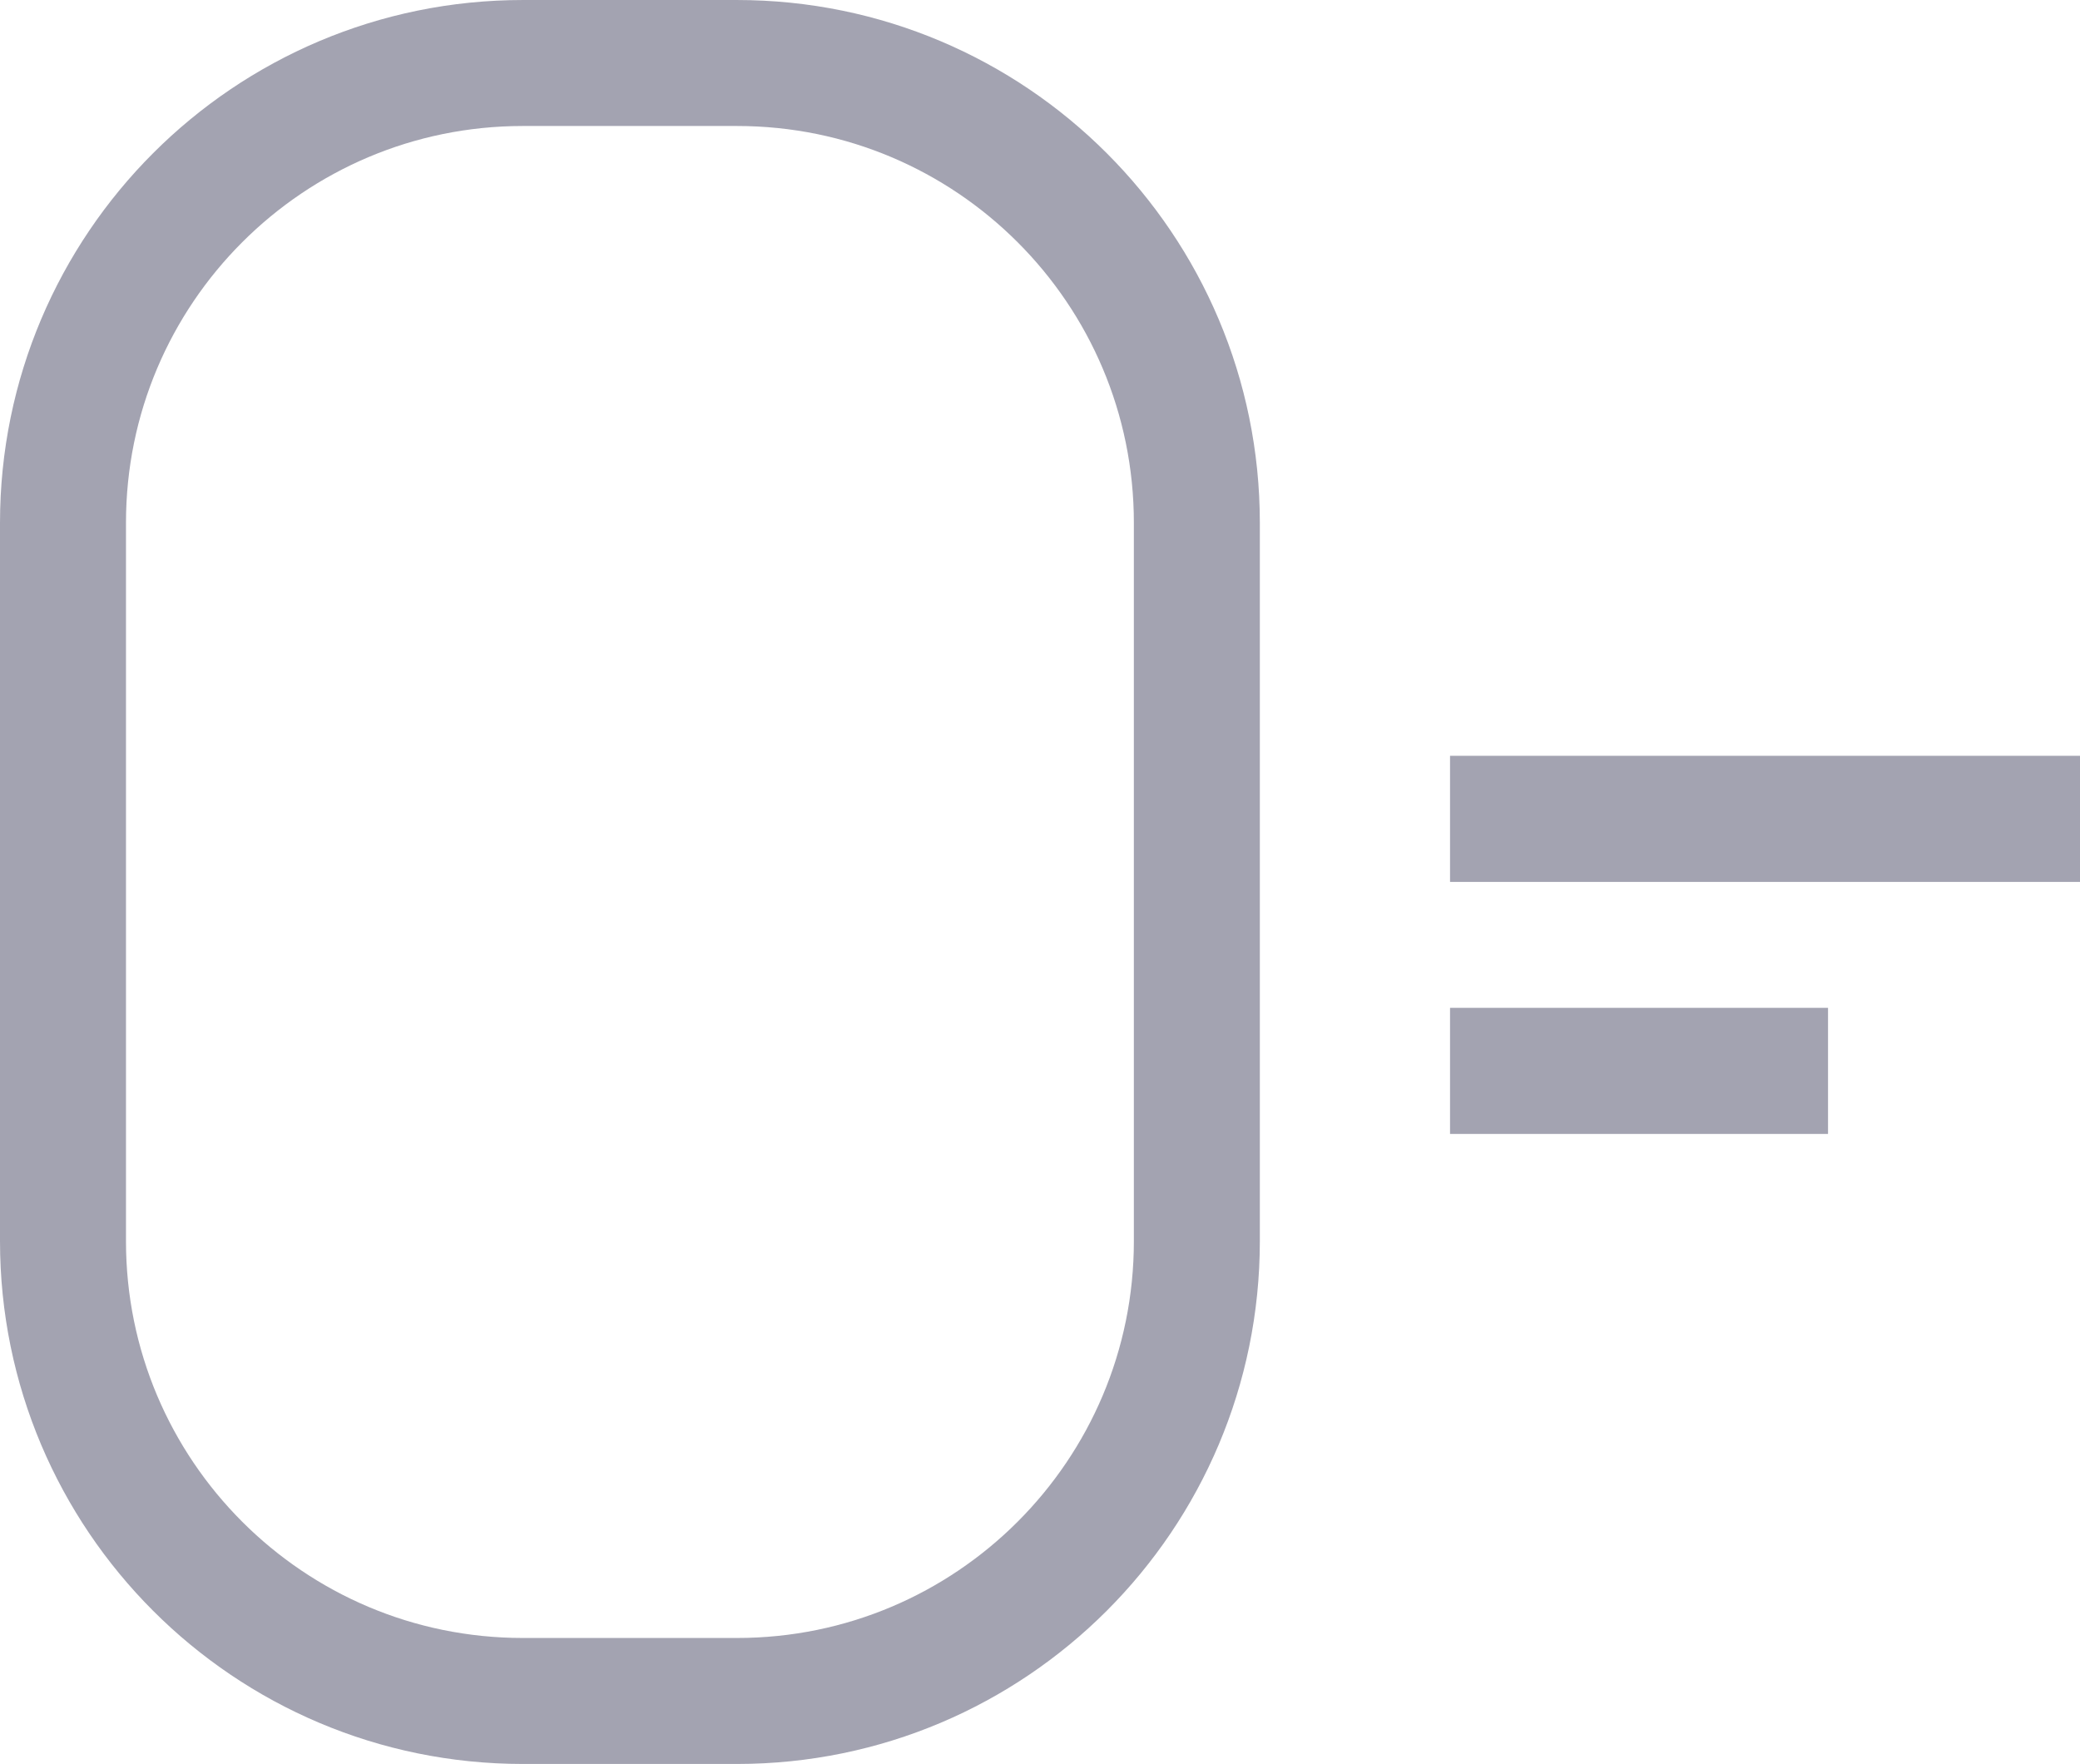
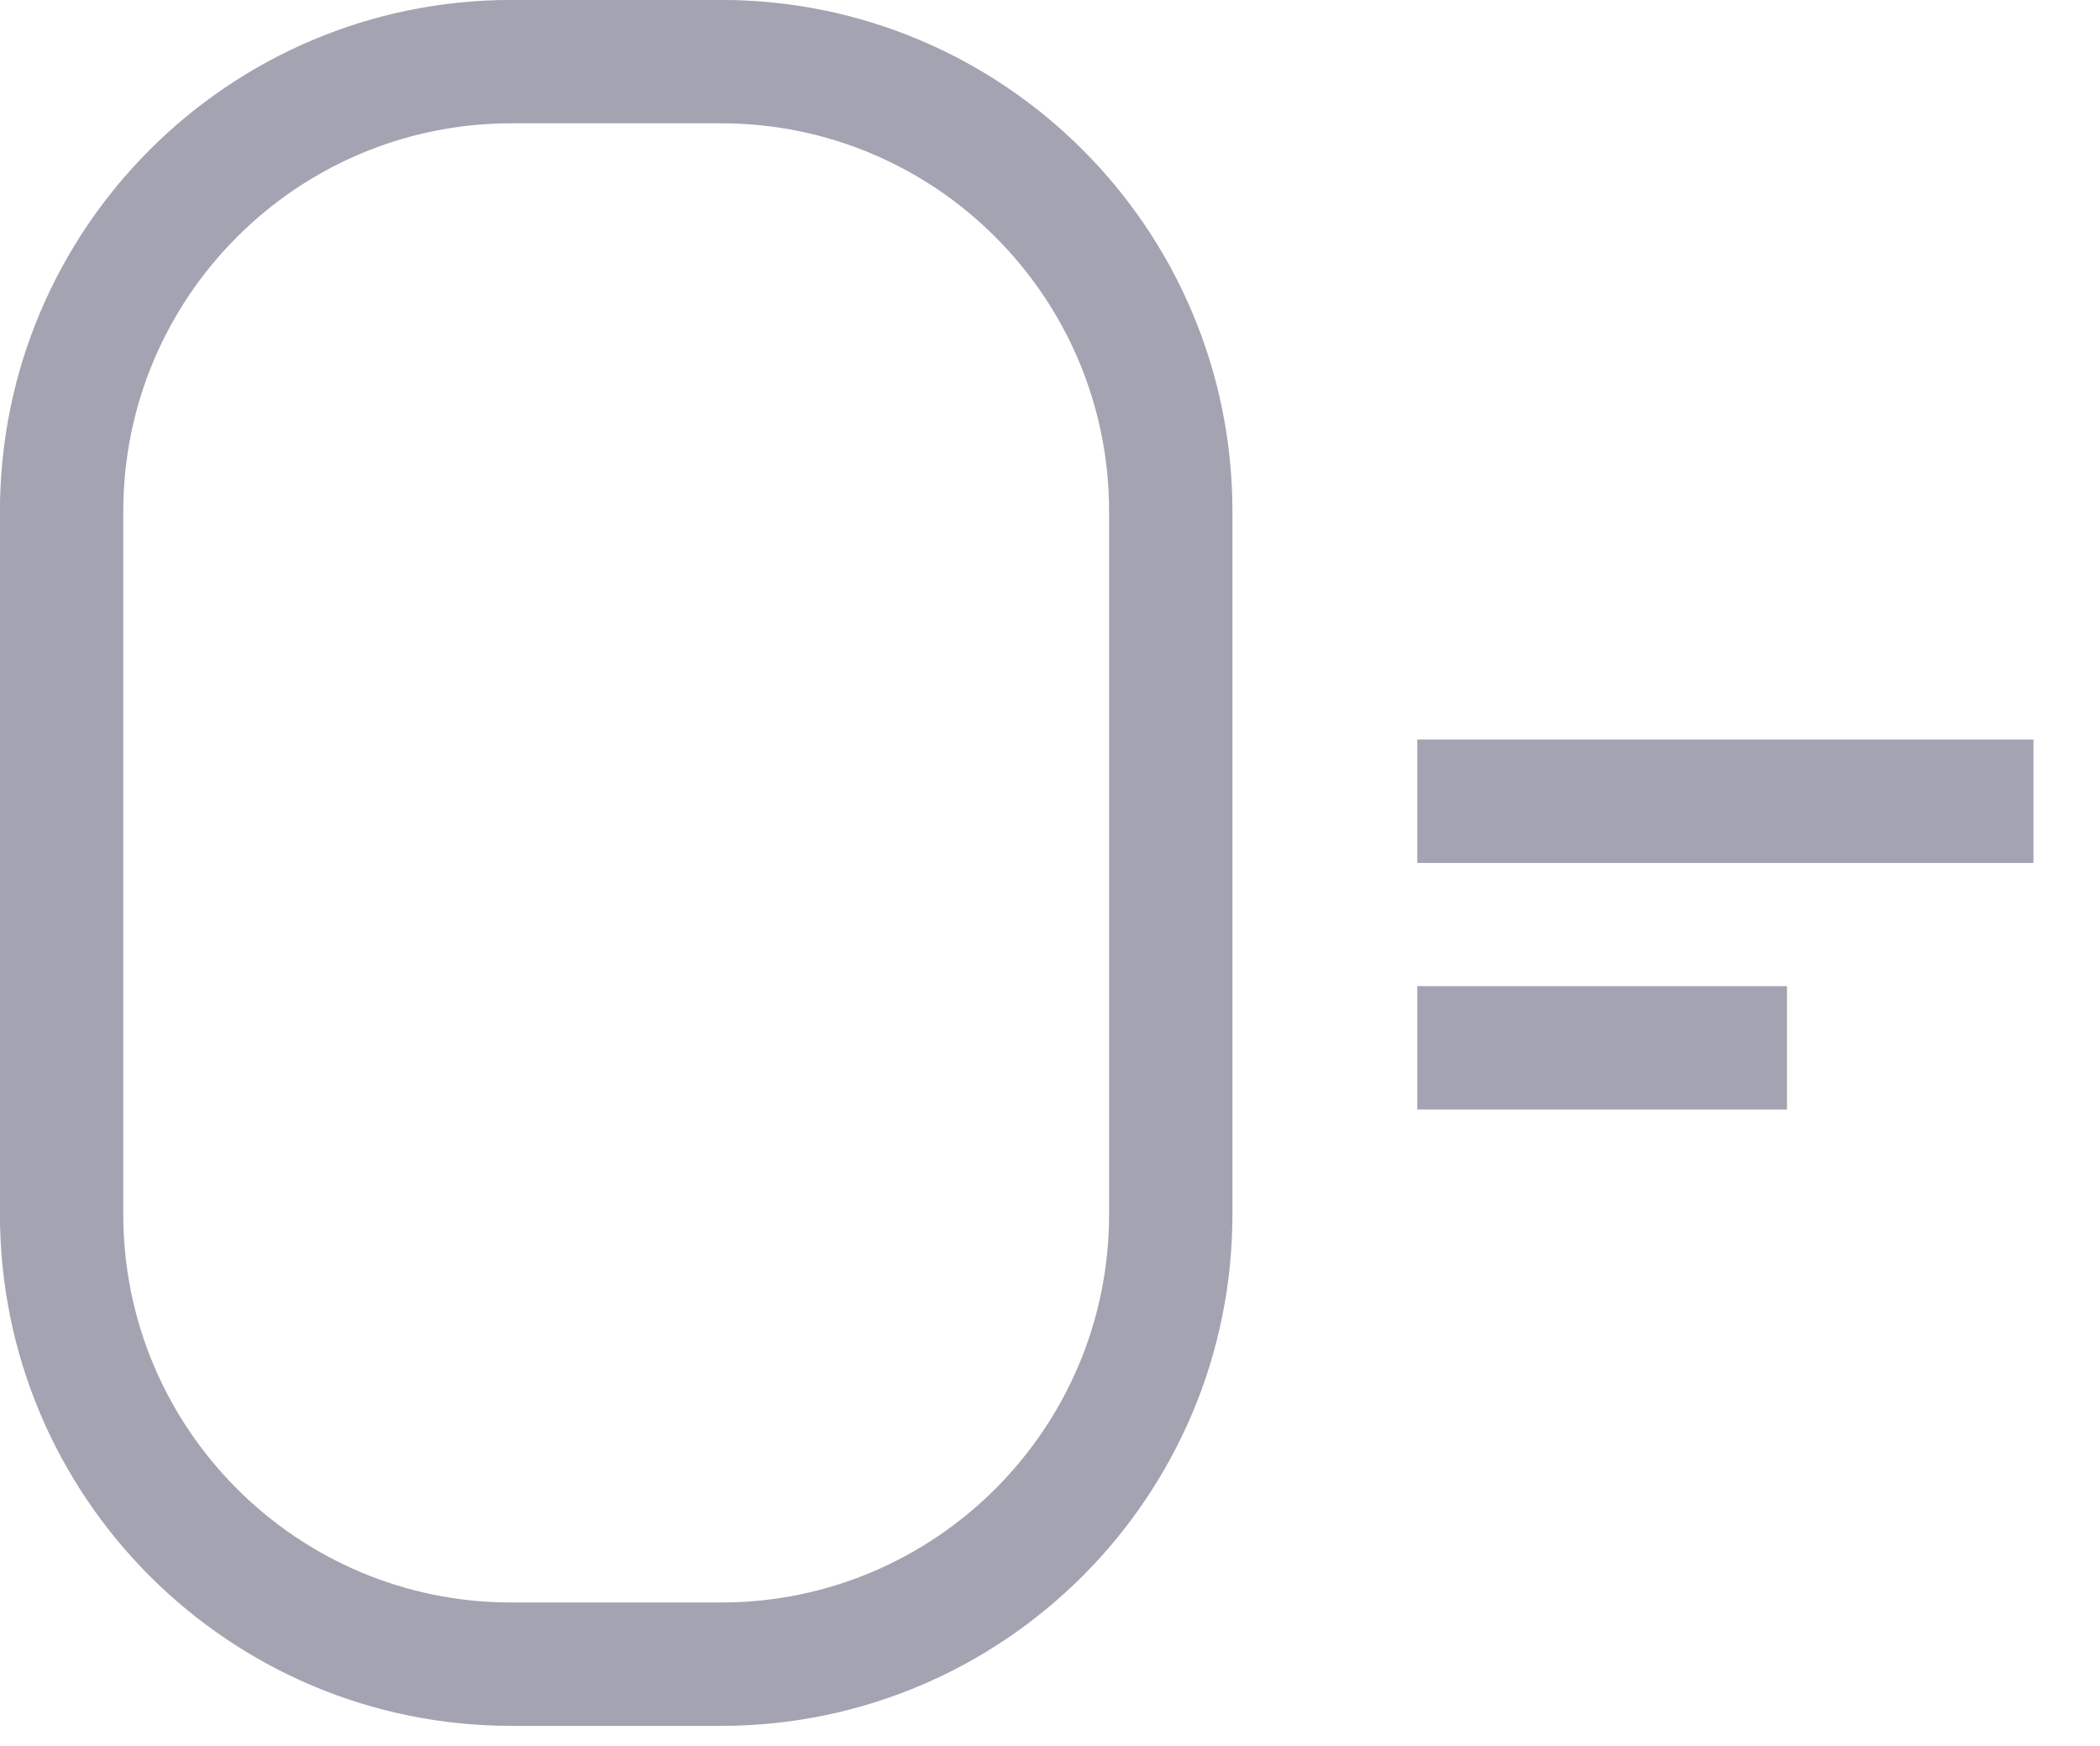
- <svg xmlns="http://www.w3.org/2000/svg" width="68.786" height="58.329" viewBox="0 0 68.786 58.329" version="1.1" xml:space="preserve" style="clip-rule:evenodd;fill-rule:evenodd;stroke-miterlimit:1.5" id="svg1">
-   <defs id="defs1" />
-   <g id="layer1" transform="translate(0.03617525,-0.00565386)">
-     <path id="path1262-1-3-3" d="M 68.75,27.083 H 47.917" style="fill:none;fill-rule:nonzero;stroke:#a3a3b1;stroke-width:4.17px;stroke-miterlimit:4" />
-     <path id="path1262-1-5-7-4" d="m 60.417,35.417 h -12.5" style="fill:none;fill-rule:nonzero;stroke:#a3a3b1;stroke-width:4.17px;stroke-miterlimit:4" />
-     <rect ry="15.207" rx="15.207" y="2.089" x="2.047" height="54.163" width="37.497" id="rect1063-9-3" style="fill:none;fill-opacity:1;stroke:#a3a3b1;stroke-width:4.166;stroke-miterlimit:1.5;stroke-dasharray:none;stroke-opacity:1" />
+ <svg xmlns="http://www.w3.org/2000/svg" width="100%" height="100%" viewBox="0 0 71 59" version="1.1" xml:space="preserve" style="fill-rule:evenodd;clip-rule:evenodd;stroke-miterlimit:1.5;">
+   <g id="layer1">
+     <rect id="rect1063-9-3" rx="15.207" ry="15.207" x="2.083" y="2.083" width="37.5" height="54.167" style="fill:none;fill-rule:nonzero;stroke:#a3a3b1;stroke-width:4.17px;stroke-miterlimit:1.5;stroke-dasharray:none;stroke-opacity:1;" />
+     <path id="path1262-1-3-3" d="M68.75,27.083L47.917,27.083" style="fill:none;fill-rule:nonzero;stroke:#a3a3b1;stroke-width:4.17px;stroke-miterlimit:4;" />
+     <path id="path1262-1-5-7-4" d="M60.417,35.417L47.917,35.417" style="fill:none;fill-rule:nonzero;stroke:#a3a3b1;stroke-width:4.17px;stroke-miterlimit:4;" />
  </g>
</svg>
